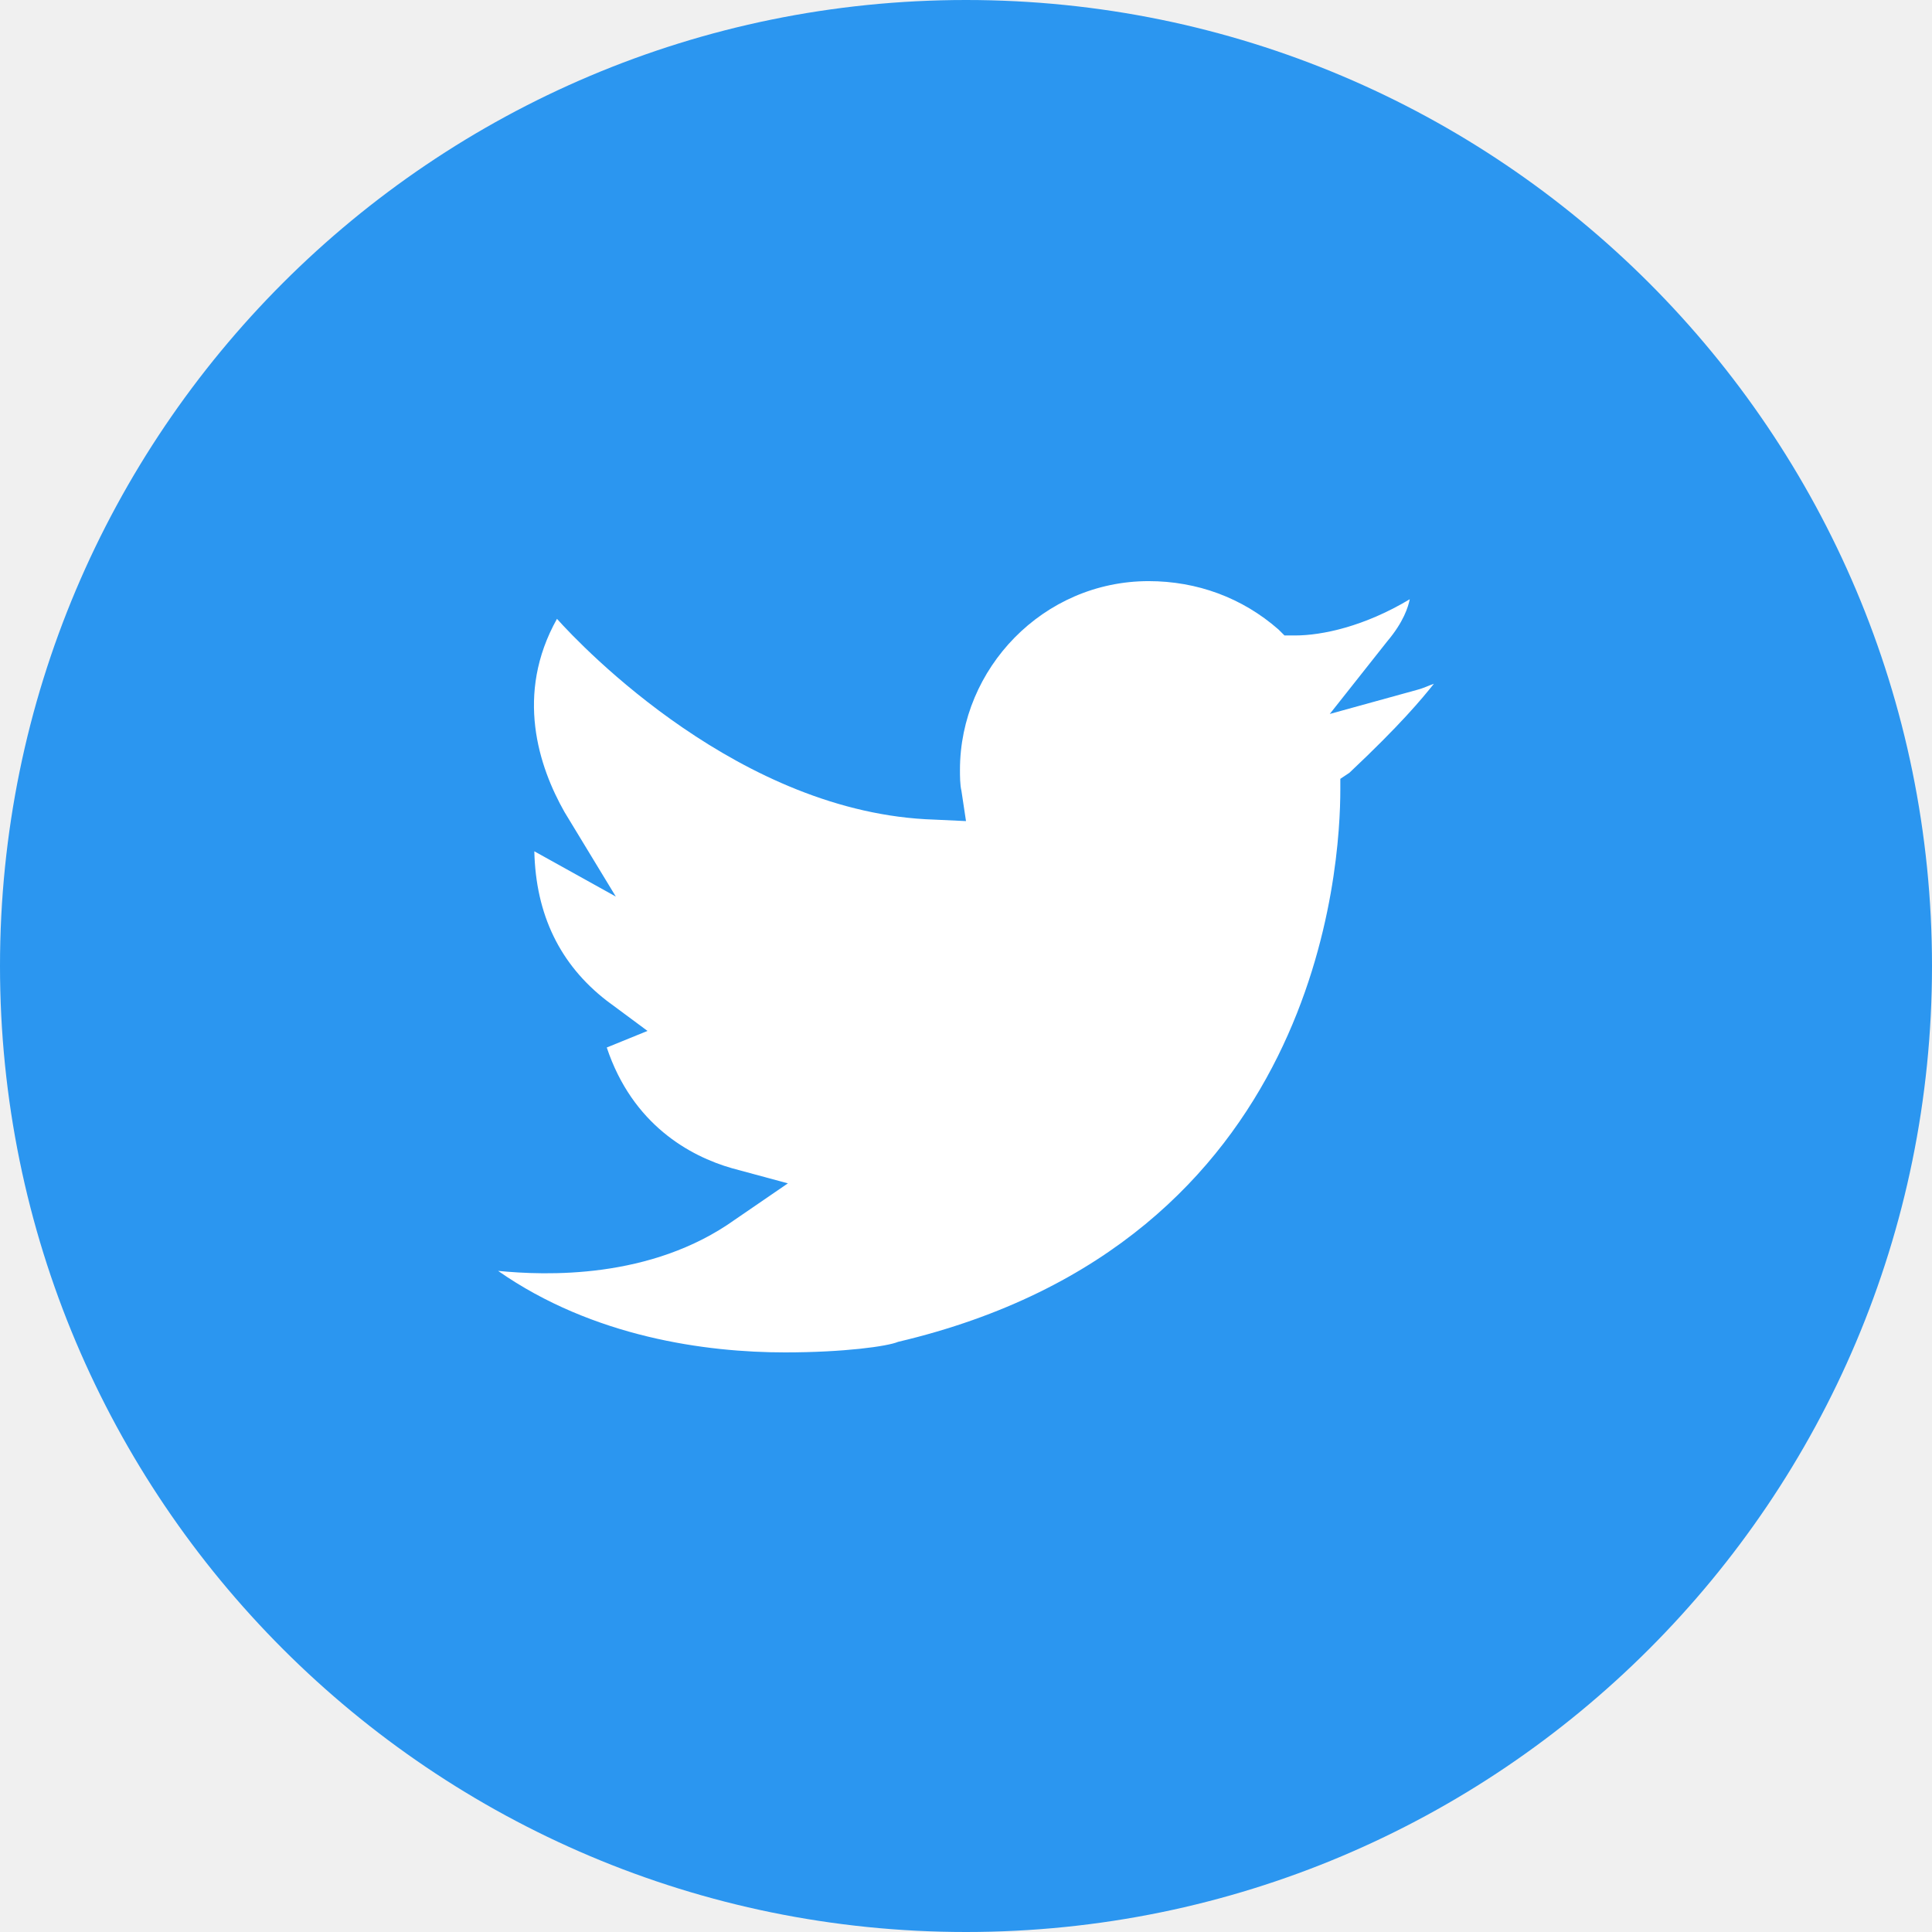
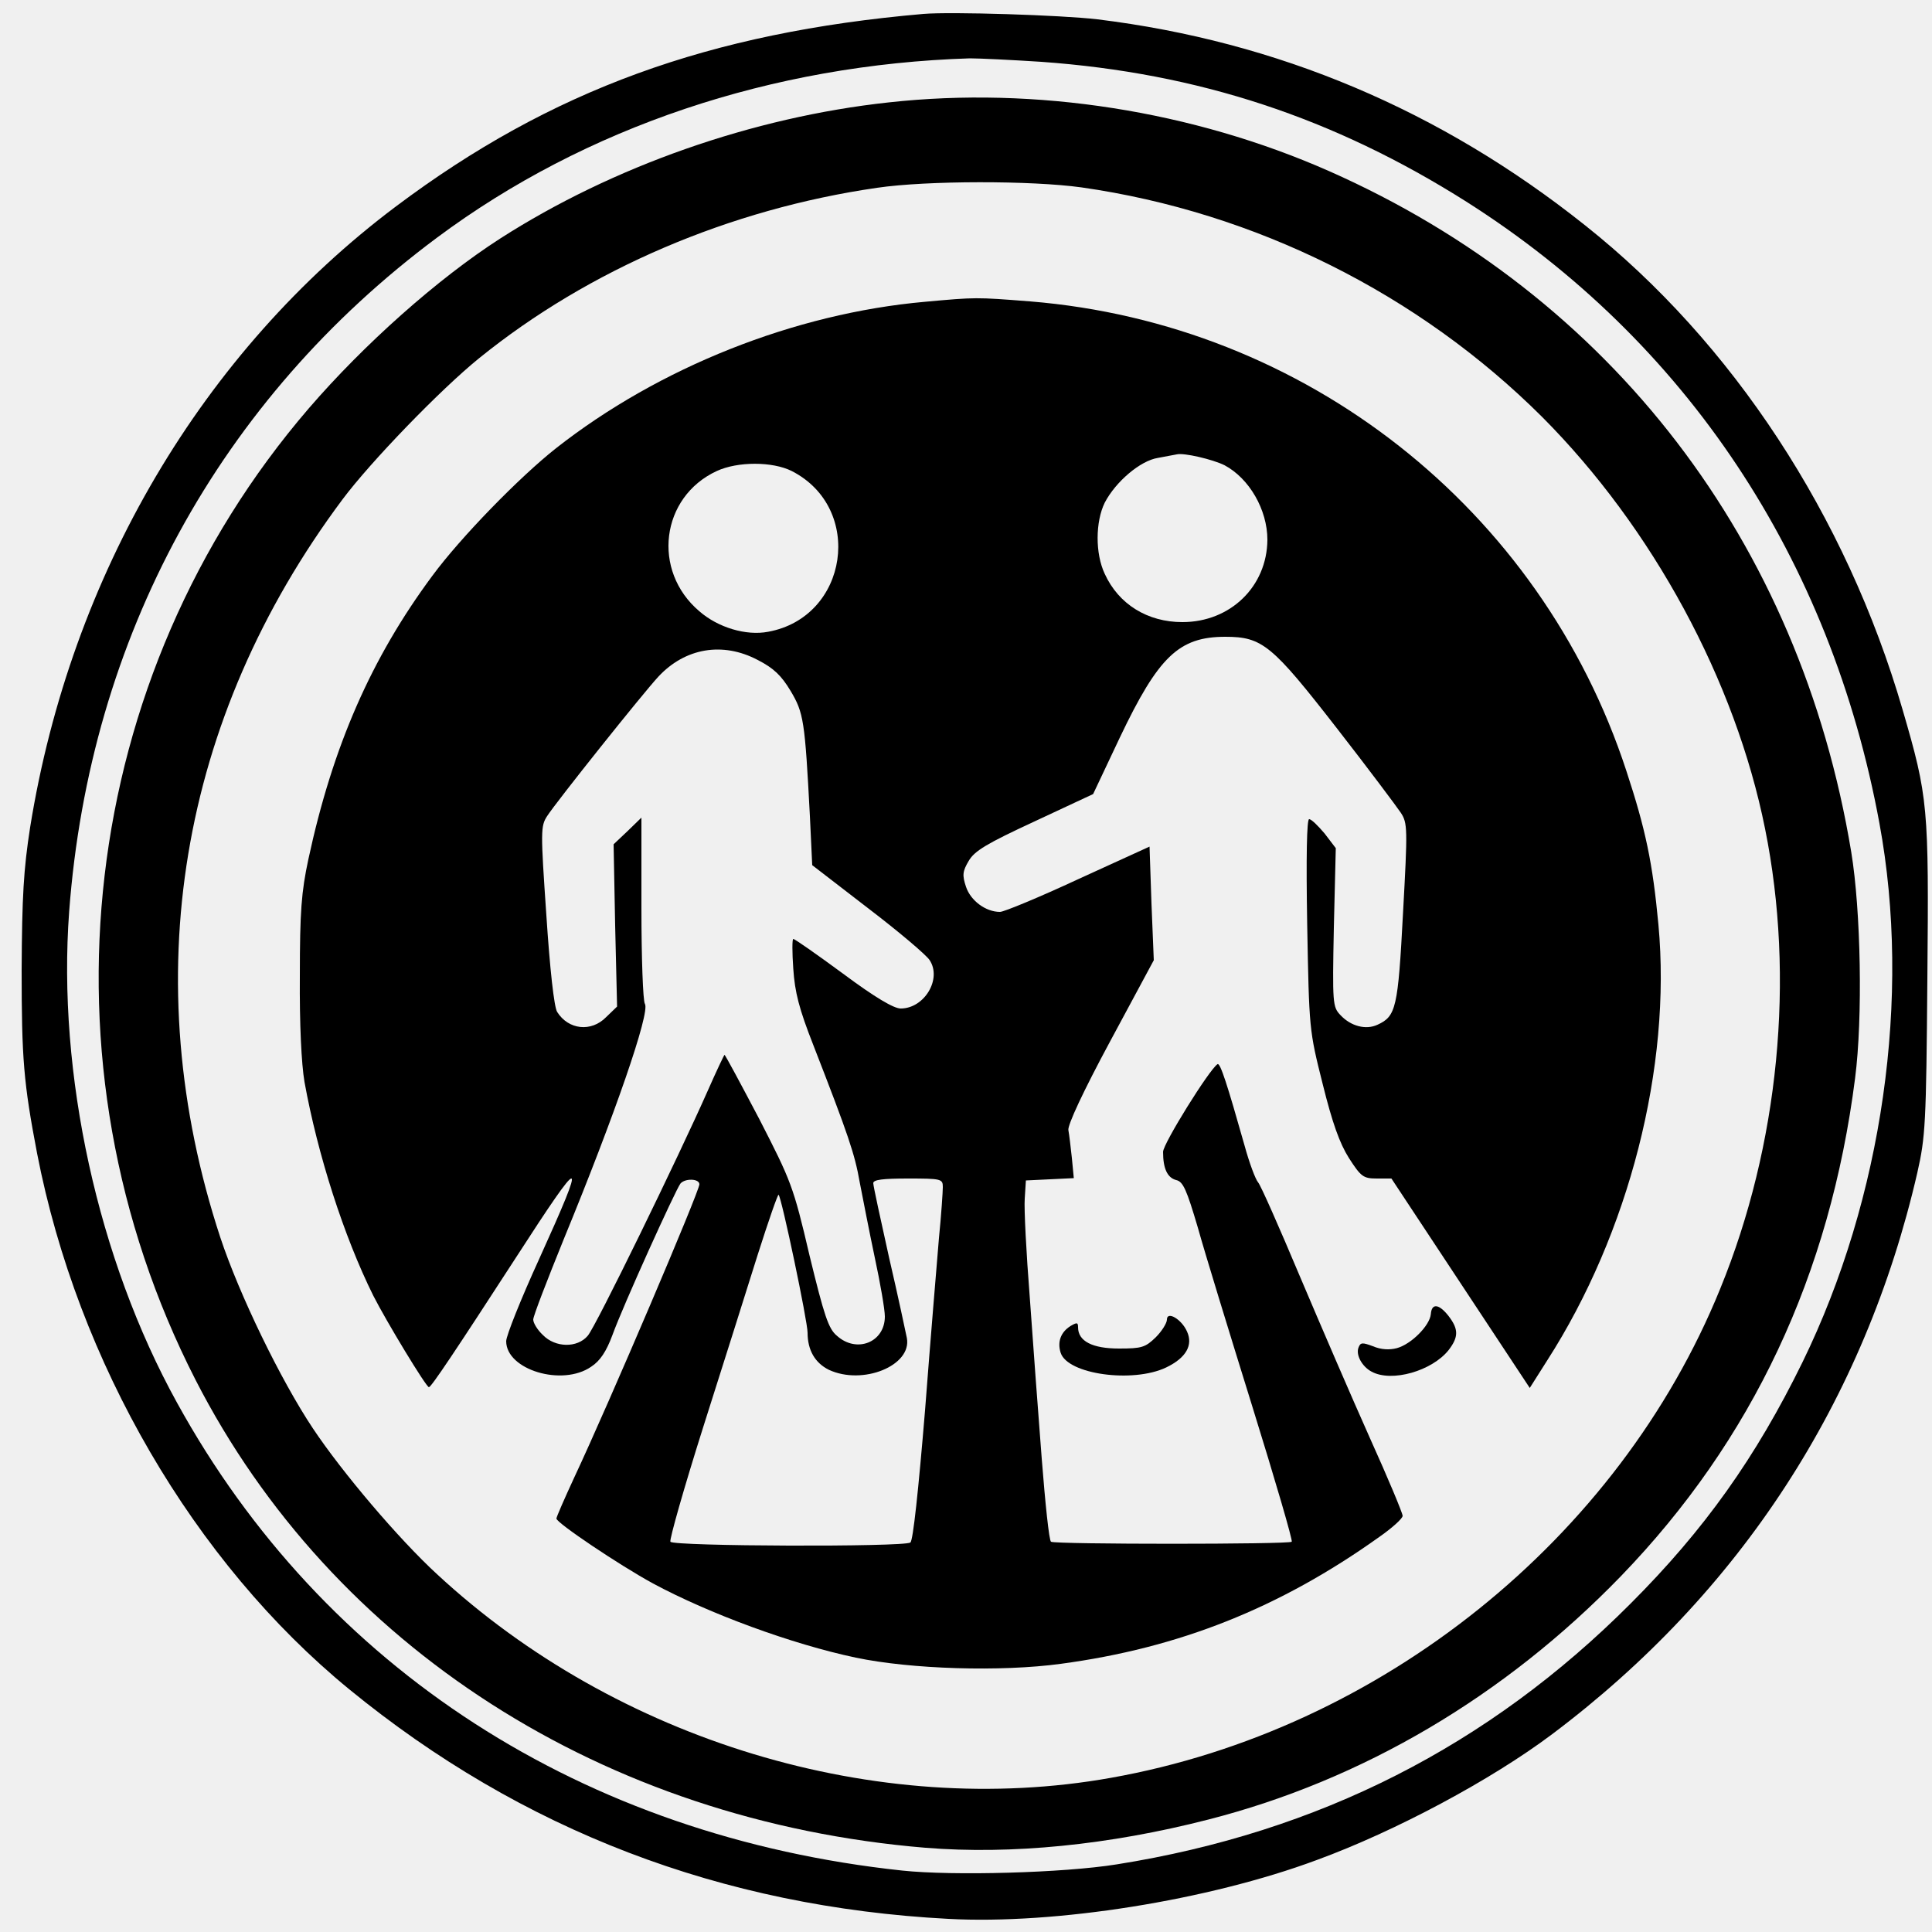
- <svg xmlns="http://www.w3.org/2000/svg" width="48" height="48" viewBox="0 0 48 48" fill="none">
-   <circle cx="24" cy="24" r="24" fill="#2B96F0" />
-   <path d="M33.038 17.738L34.462 15.938C34.875 15.45 34.987 15.075 35.025 14.888C33.9 15.563 32.85 15.788 32.175 15.788H31.913L31.762 15.638C30.863 14.85 29.738 14.438 28.538 14.438C25.913 14.438 23.85 16.613 23.85 19.125C23.85 19.275 23.85 19.5 23.887 19.65L24 20.4L23.212 20.363C18.413 20.213 14.475 16.088 13.838 15.375C12.787 17.25 13.387 19.05 14.025 20.175L15.3 22.275L13.275 21.15C13.312 22.725 13.912 23.963 15.075 24.863L16.087 25.613L15.075 26.025C15.713 27.938 17.137 28.725 18.188 29.025L19.575 29.4L18.262 30.3C16.163 31.8 13.537 31.688 12.375 31.575C14.738 33.225 17.55 33.6 19.5 33.6C20.962 33.6 22.05 33.45 22.312 33.338C32.812 30.863 33.3 21.488 33.3 19.613V19.35L33.525 19.2C34.8 18 35.325 17.363 35.625 16.988C35.513 17.025 35.362 17.1 35.212 17.138L33.038 17.738Z" fill="white" />
+ <svg xmlns="http://www.w3.org/2000/svg" version="1.0" width="48pt" height="48pt" viewBox="0 0 500 500" preserveAspectRatio="xMidYMid meet">
+   <g transform="translate(0,500) scale(0.1,-0.1)" fill="#000000" stroke="none">
+     <path d="M2390 4964 c-554 -48 -964 -197 -1365 -498 -501 -376 -842 -954 -947 -1607 -17 -109 -21 -179 -22 -369 0 -230 5 -292 40 -475 105 -541 406 -1058 808 -1387 446 -365 963 -563 1550 -594 277 -15 673 48 953 152 205 75 453 208 610 326 487 366 809 862 945 1453 21 93 23 126 26 502 4 448 2 469 -64 696 -146 502 -440 951 -822 1254 -374 298 -796 476 -1262 533 -93 11 -379 20 -450 14z m305 -124 c406 -29 757 -145 1100 -362 569 -361 943 -924 1069 -1609 83 -449 8 -970 -199 -1394 -121 -247 -254 -434 -445 -625 -367 -368 -807 -592 -1330 -675 -137 -22 -423 -30 -555 -16 -825 88 -1498 522 -1877 1211 -205 371 -310 852 -279 1271 53 709 389 1325 952 1744 384 286 867 448 1379 464 25 0 108 -4 185 -9z" />
+     <path d="M2300 4735 c-352 -38 -715 -166 -1005 -352 -162 -104 -353 -274 -496 -440 -597 -694 -714 -1691 -293 -2514 354 -691 1057 -1142 1889 -1211 222 -18 475 7 732 73 399 102 767 319 1068 630 340 352 541 779 606 1289 20 155 15 433 -10 585 -133 803 -621 1439 -1351 1762 -353 156 -760 220 -1140 178z m499 -220 c449 -64 872 -275 1192 -594 286 -287 500 -682 577 -1066 78 -386 36 -818 -116 -1190 -263 -648 -879 -1142 -1577 -1266 -605 -108 -1279 96 -1744 527 -99 91 -245 263 -321 377 -84 126 -191 347 -240 495 -219 667 -107 1342 316 1909 73 98 255 286 354 366 284 230 649 386 1030 441 129 19 400 19 529 1z" />
+     <path d="M2394 4219 c-338 -30 -689 -170 -955 -379 -95 -75 -247 -231 -320 -330 -158 -213 -258 -441 -321 -734 -18 -84 -22 -135 -22 -301 -1 -125 4 -228 12 -275 34 -188 102 -400 178 -553 34 -67 137 -237 144 -237 6 0 68 93 225 335 177 274 186 274 60 -4 -47 -103 -85 -198 -85 -212 0 -74 145 -118 220 -66 23 15 39 39 55 82 27 75 163 375 176 392 12 14 49 13 49 -2 0 -18 -233 -565 -324 -759 -25 -54 -46 -102 -46 -106 0 -11 162 -120 250 -168 145 -78 359 -157 525 -192 143 -30 375 -37 530 -16 306 41 566 144 824 328 33 23 61 48 61 55 0 7 -38 98 -85 202 -47 105 -128 293 -181 418 -53 126 -101 235 -108 243 -7 8 -23 51 -35 95 -45 159 -63 215 -70 211 -21 -13 -141 -206 -141 -227 0 -43 11 -67 34 -73 18 -4 27 -25 56 -123 18 -65 82 -273 141 -463 59 -190 105 -347 102 -350 -6 -7 -612 -7 -623 0 -5 3 -15 100 -24 215 -9 116 -23 304 -31 418 -9 114 -15 229 -13 255 l3 47 62 3 62 3 -5 52 c-3 29 -7 61 -9 72 -3 12 39 102 108 230 l113 210 -6 147 -5 147 -184 -84 c-101 -47 -193 -85 -203 -85 -37 0 -76 29 -88 65 -10 30 -9 40 7 67 15 26 47 45 170 102 l152 71 69 146 c100 210 153 261 273 261 96 0 121 -21 289 -237 81 -104 155 -203 165 -218 18 -27 18 -41 6 -260 -13 -246 -18 -267 -66 -289 -30 -14 -69 -4 -96 25 -20 21 -21 29 -17 227 l5 205 -29 38 c-17 20 -34 37 -40 37 -6 0 -8 -97 -5 -272 5 -272 5 -274 40 -413 25 -101 44 -154 68 -192 31 -48 37 -53 72 -53 l38 0 179 -271 179 -271 45 71 c212 330 322 760 288 1128 -15 160 -33 246 -83 398 -222 679 -831 1157 -1543 1215 -141 11 -140 11 -272 -1z m775 -423 c64 -34 111 -115 111 -193 -1 -121 -96 -213 -220 -213 -90 0 -165 46 -201 125 -25 53 -24 135 0 184 28 54 92 109 138 116 21 4 42 8 48 9 18 5 94 -13 124 -28z m-1120 -15 c188 -96 147 -378 -61 -416 -57 -11 -130 11 -178 53 -124 105 -100 296 45 363 54 25 144 25 194 0z m-88 -489 c41 -21 61 -40 85 -80 34 -57 37 -77 50 -324 l6 -127 144 -111 c80 -61 152 -122 160 -135 32 -49 -14 -125 -75 -125 -18 0 -67 29 -149 90 -68 50 -125 90 -129 90 -3 0 -3 -35 0 -77 4 -61 15 -104 52 -198 91 -234 107 -281 120 -355 8 -41 25 -129 39 -195 14 -65 26 -134 26 -152 0 -67 -73 -96 -124 -50 -22 18 -33 52 -71 208 -42 180 -48 193 -130 353 -48 91 -88 166 -90 166 -1 0 -21 -42 -43 -92 -75 -170 -291 -613 -311 -635 -27 -32 -84 -31 -116 2 -14 13 -25 31 -25 40 0 9 36 102 79 208 132 321 224 587 210 609 -5 7 -9 119 -9 247 l0 235 -36 -35 -36 -34 4 -210 5 -210 -28 -27 c-39 -40 -98 -33 -127 13 -8 12 -19 112 -28 250 -15 218 -15 231 2 257 23 36 248 318 288 361 69 74 166 91 257 43z m479 -1364 c0 -12 -4 -72 -10 -132 -5 -61 -22 -262 -36 -446 -17 -205 -31 -338 -38 -342 -17 -12 -614 -10 -621 2 -3 5 35 139 85 297 50 158 114 359 141 446 28 88 52 157 54 155 8 -8 75 -327 75 -357 0 -45 19 -78 55 -96 88 -41 215 11 202 82 -3 15 -23 109 -46 208 -22 99 -41 186 -41 193 0 9 25 12 90 12 86 0 90 -1 90 -22z" />
+     <path d="M3703 1599 c-3 -30 -51 -78 -88 -88 -19 -5 -41 -4 -62 5 -27 10 -32 10 -37 -3 -8 -19 9 -50 34 -63 52 -28 156 2 199 56 26 34 26 54 0 88 -25 32 -44 34 -46 5z" />
+     <path d="M3020 1585 c0 -9 -13 -30 -29 -46 -27 -26 -36 -29 -95 -29 -69 0 -106 19 -106 55 0 13 -3 13 -20 3 -25 -16 -34 -41 -25 -69 18 -56 187 -79 273 -38 52 25 70 58 54 93 -14 32 -52 54 -52 31z" />
+   </g>
</svg>
